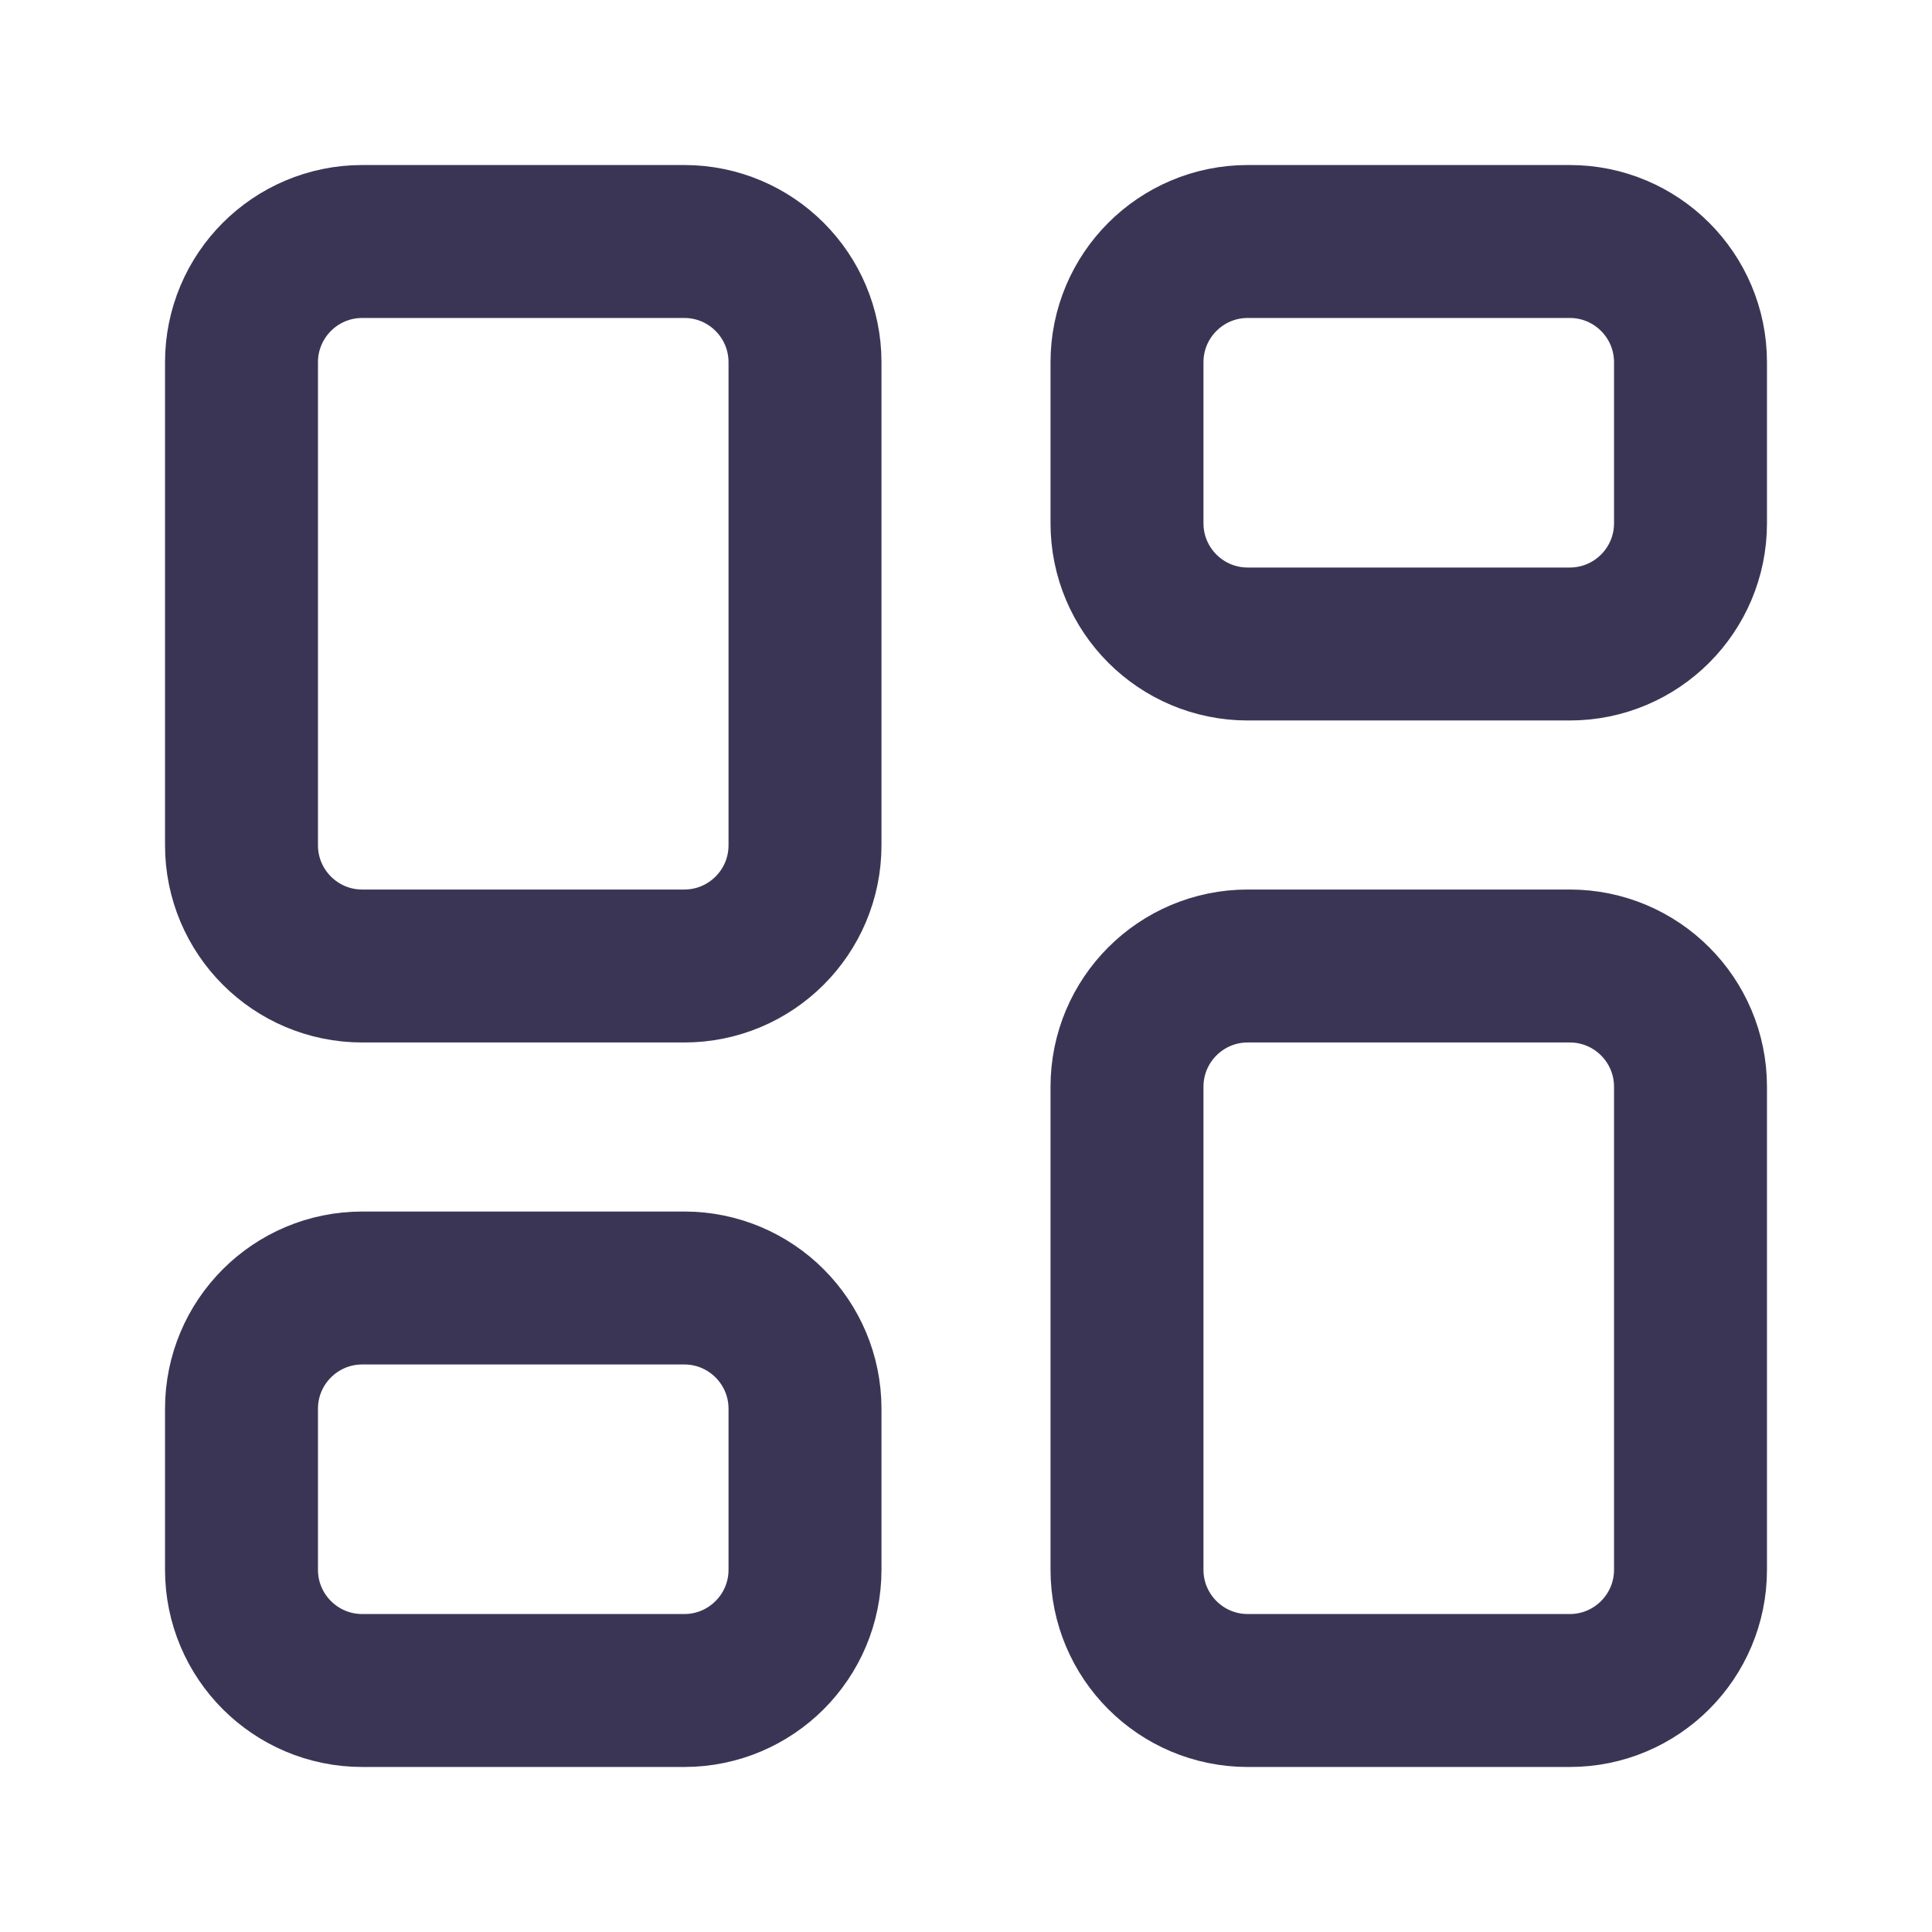
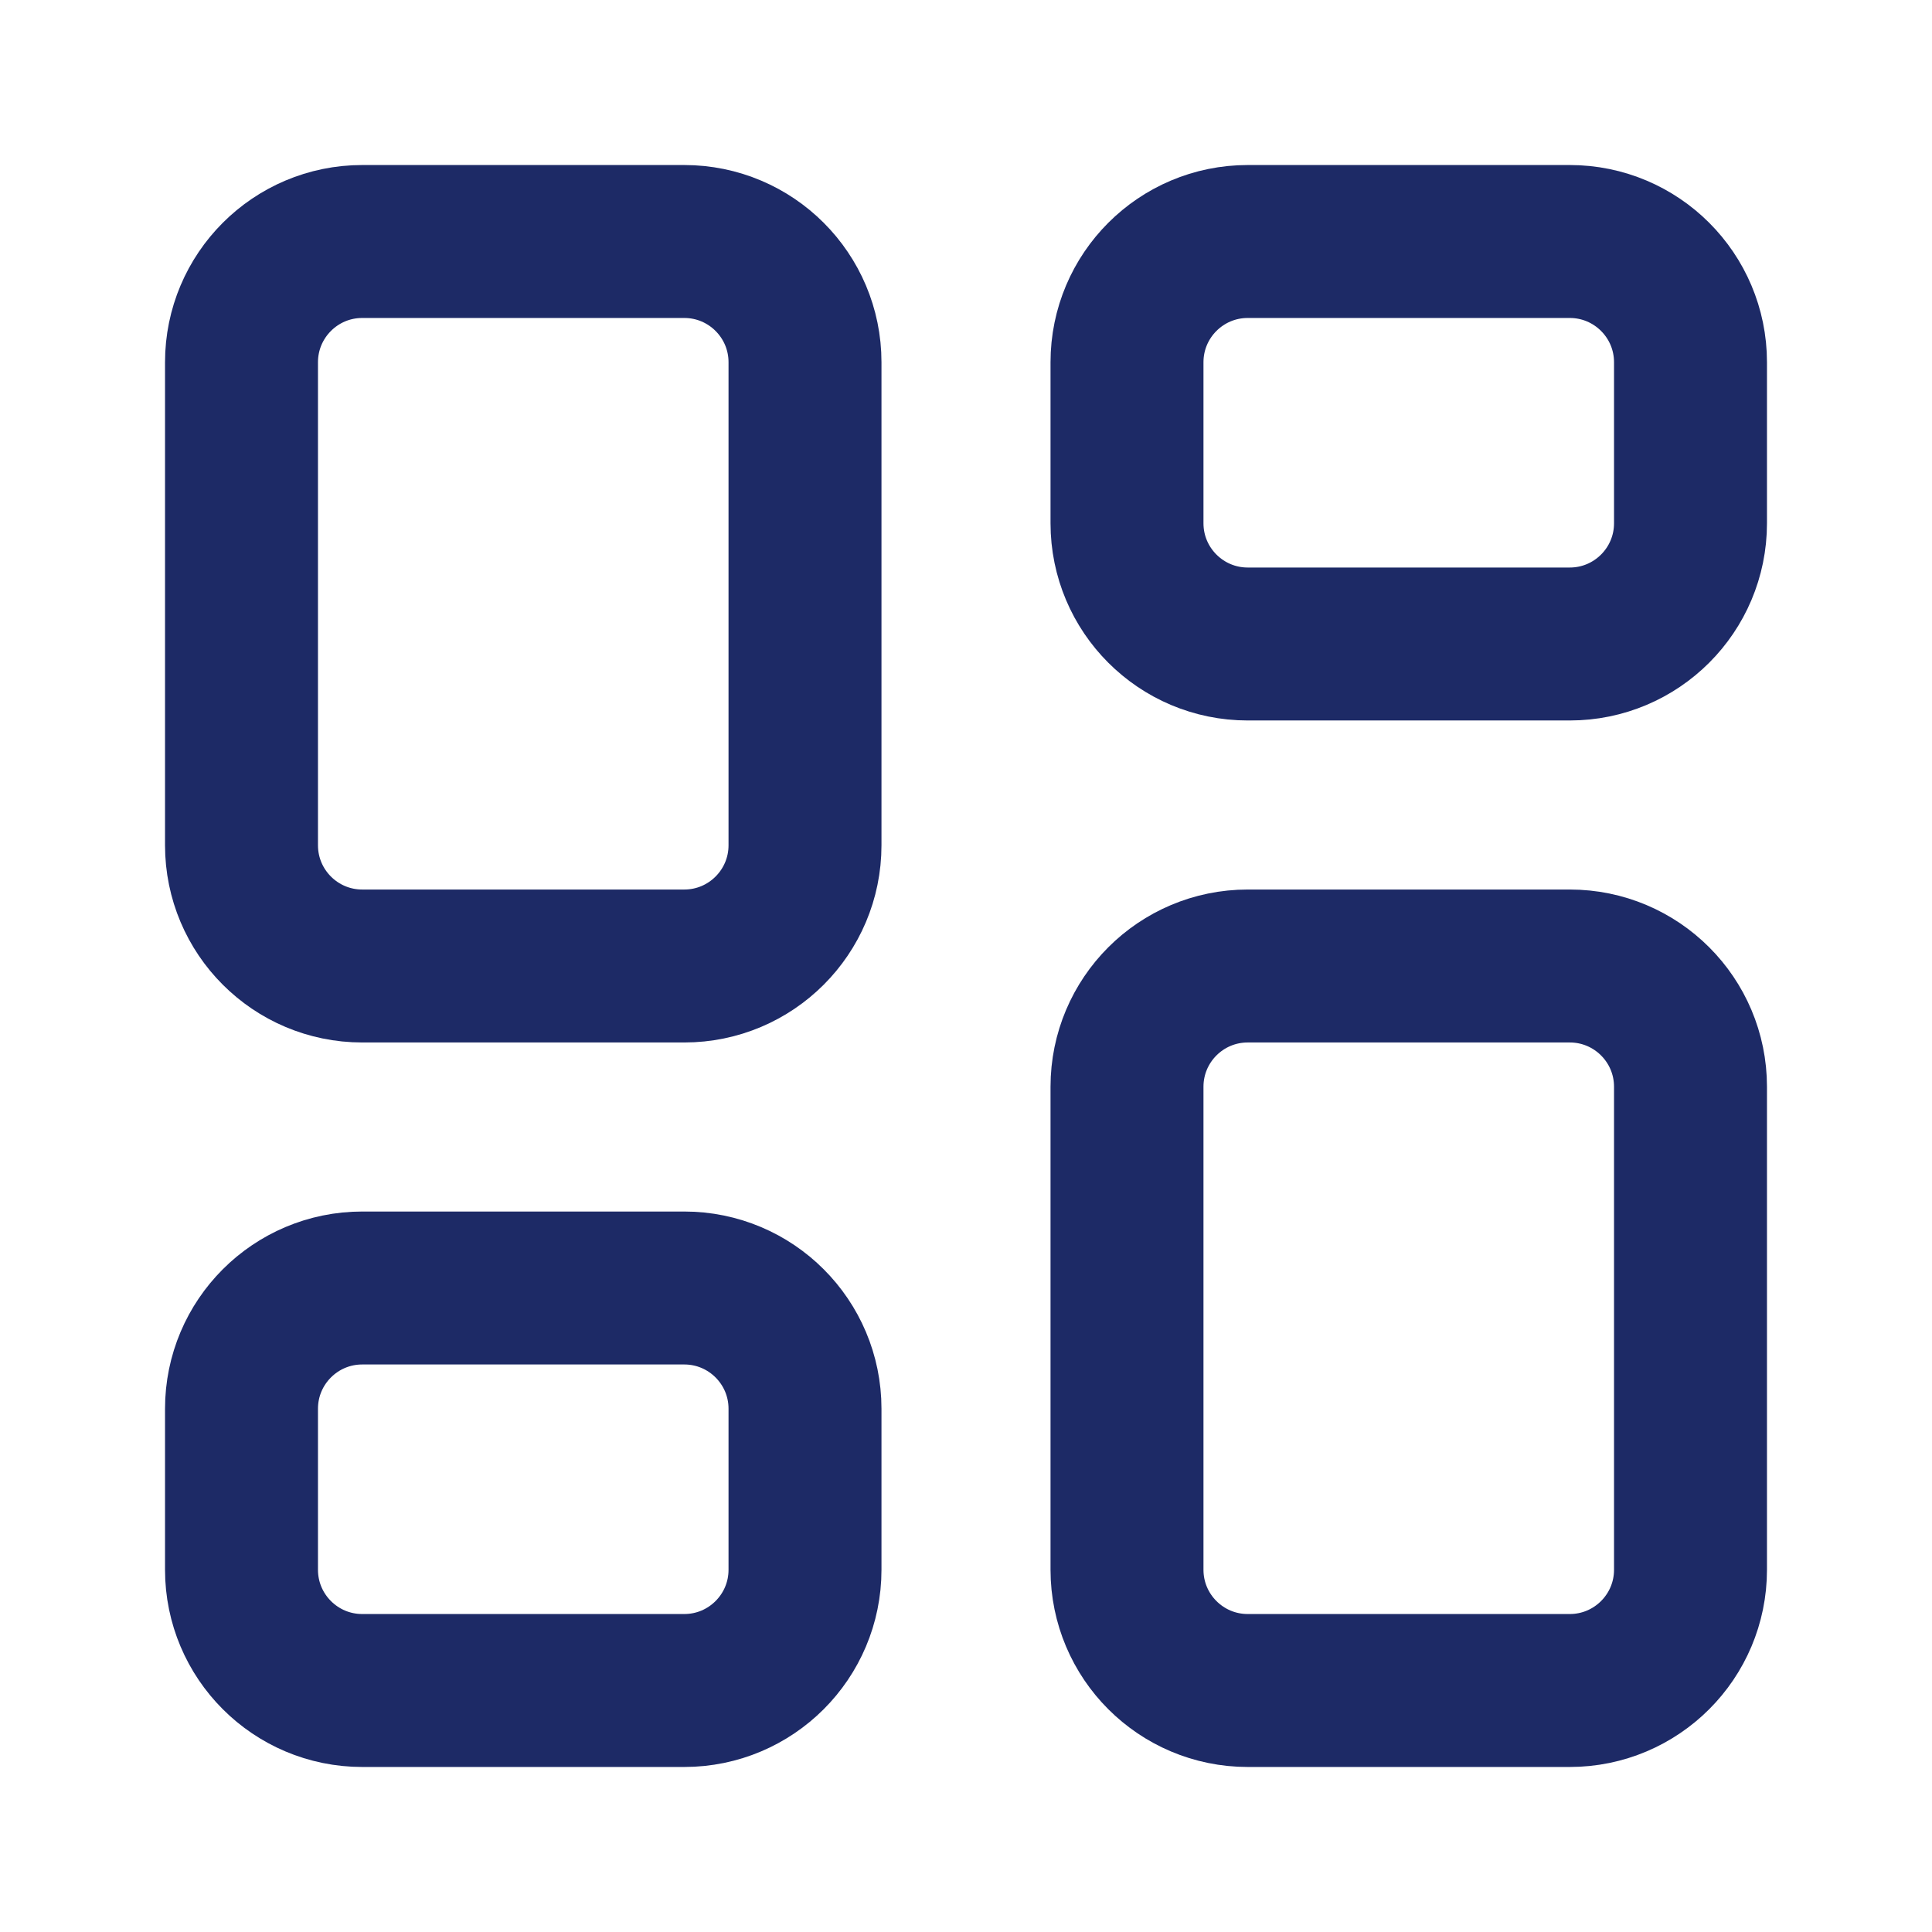
- <svg xmlns="http://www.w3.org/2000/svg" width="24" height="24" viewBox="0 0 24 24" fill="none" stroke="#3b3555" stroke-width="1.9" stroke-linecap="round" stroke-linejoin="round">
+ <svg xmlns="http://www.w3.org/2000/svg" width="24" height="24" viewBox="0 0 24 24" fill="none" stroke="#1d2a66" stroke-width="1.9" stroke-linecap="round" stroke-linejoin="round">
  <rect x="3" y="3" width="7" height="9" rx="1.5" />
  <rect x="14" y="3" width="7" height="5" rx="1.5" />
  <rect x="14" y="12" width="7" height="9" rx="1.5" />
  <rect x="3" y="16" width="7" height="5" rx="1.5" />
</svg>
